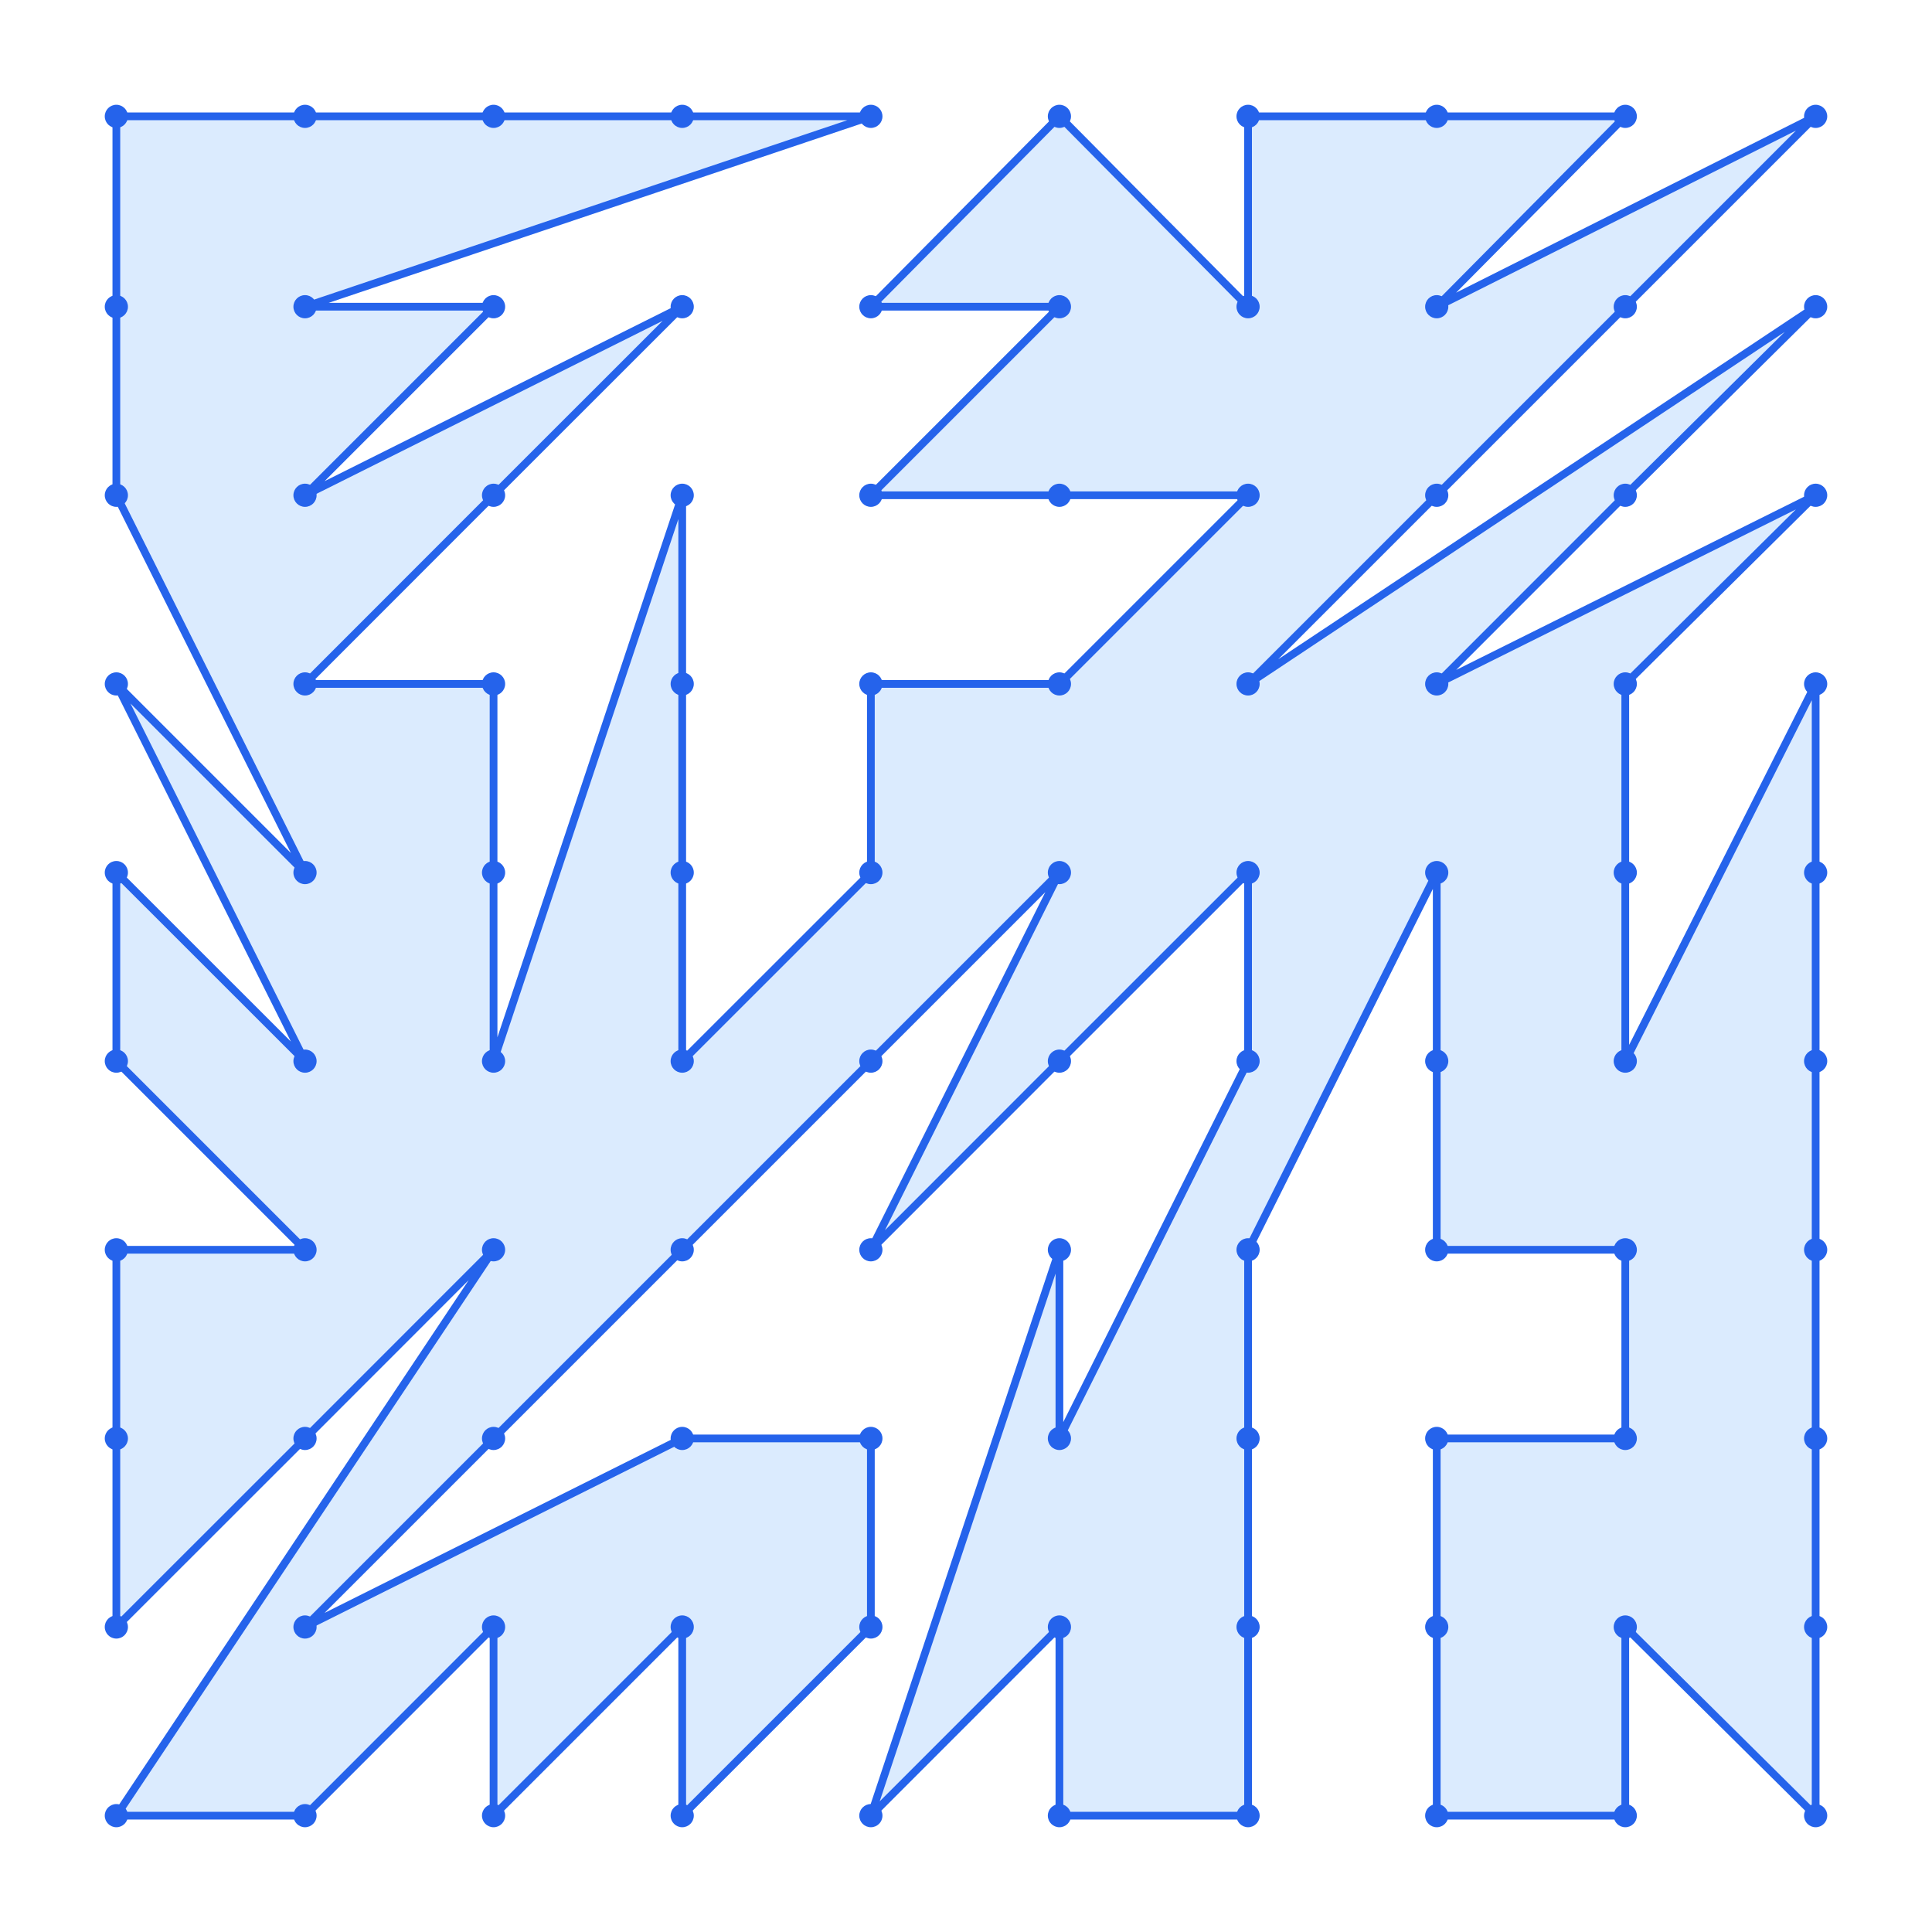
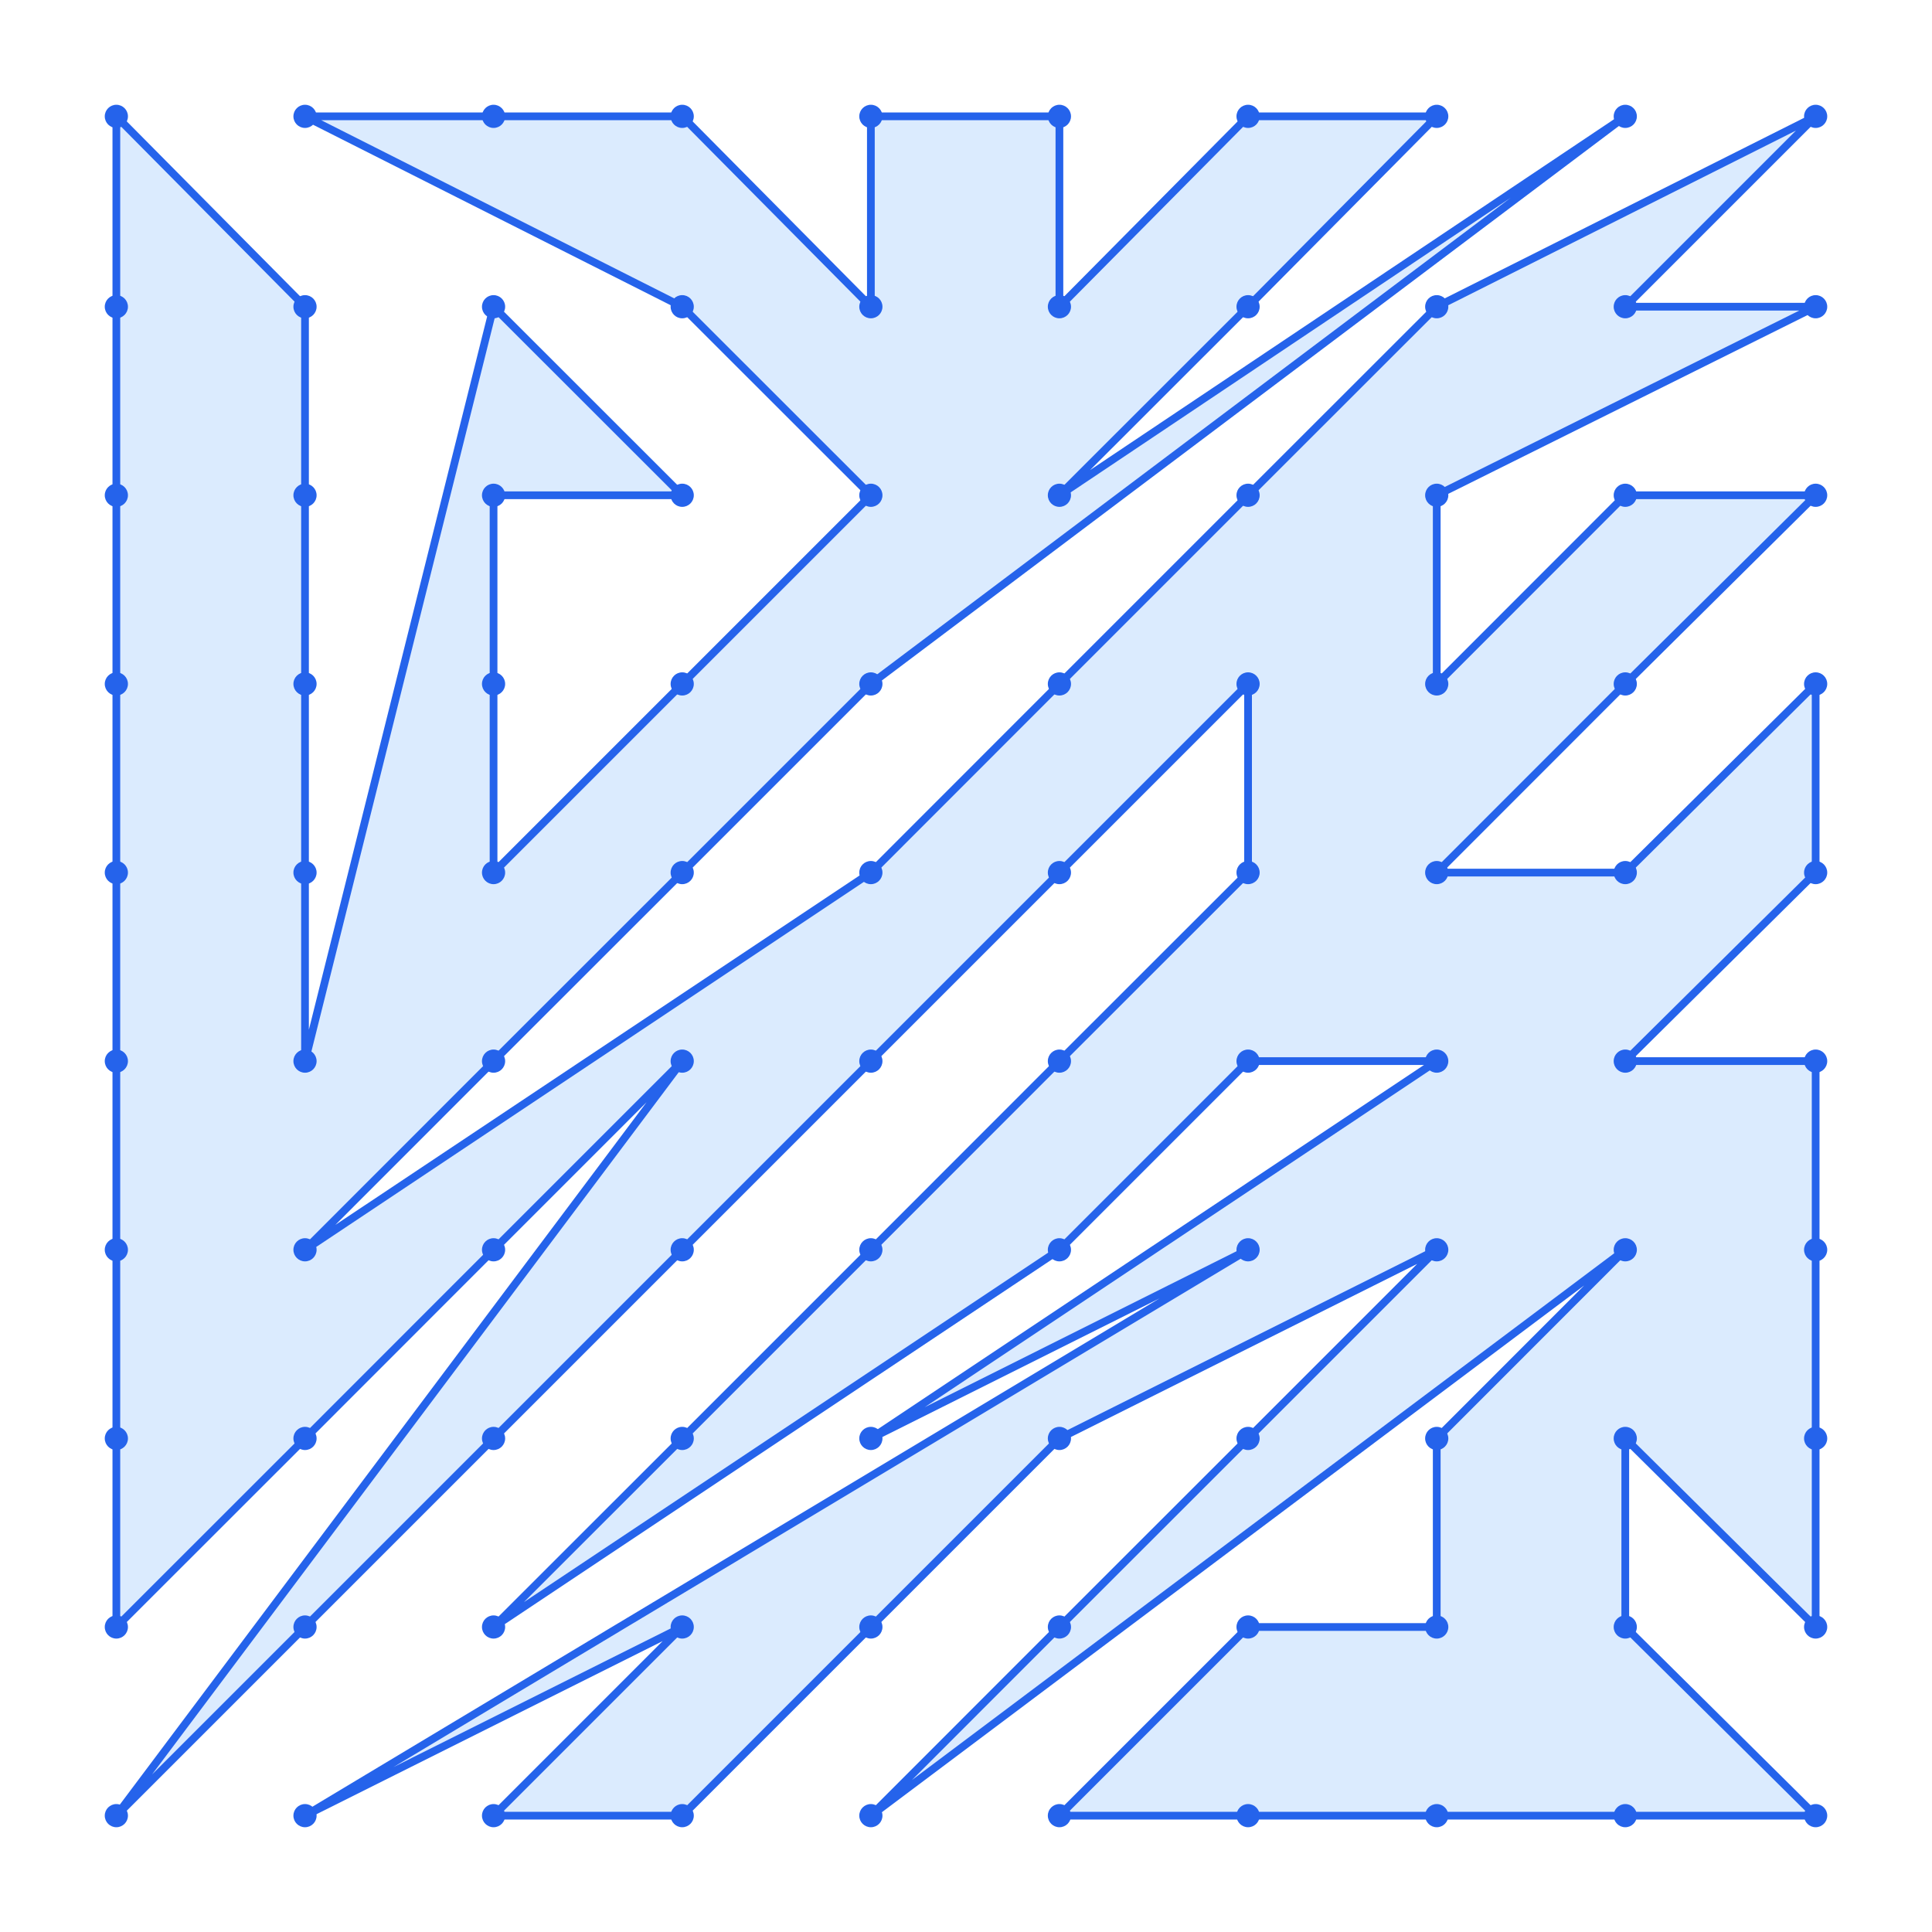
<svg xmlns="http://www.w3.org/2000/svg" width="2000" height="2000" viewBox="98.29 98.29 1803.42 1803.42">
-   <polygon points="559.0,1264.9 383.0,1441.0 206.9,1617.0 206.9,1441.0 206.9,1264.9 383.0,1264.9 206.9,1088.8 206.9,912.8 383.0,1088.8 206.9,736.7 383.0,912.8 206.9,560.6 206.9,384.6 206.9,206.9 383.0,206.9 559.0,206.9 735.1,206.9 911.2,206.9 383.0,384.6 559.0,384.6 383.0,560.6 735.1,384.6 559.0,560.6 383.0,736.7 559.0,736.7 559.0,912.8 559.0,1088.8 735.1,560.6 735.1,736.7 735.1,912.8 735.1,1088.8 911.2,912.8 911.2,736.7 1087.2,736.7 1263.3,560.6 1087.2,560.6 911.2,560.6 1087.2,384.6 911.2,384.6 1087.2,206.9 1263.3,384.6 1263.3,206.9 1439.4,206.9 1615.4,206.9 1439.4,384.6 1793.1,206.9 1615.4,384.6 1439.4,560.6 1263.3,736.7 1793.1,384.6 1615.4,560.6 1439.4,736.7 1793.1,560.6 1615.4,736.7 1615.4,912.8 1615.4,1088.8 1793.1,736.7 1793.1,912.8 1793.1,1088.8 1793.1,1264.9 1793.1,1441.0 1793.1,1617.0 1793.1,1793.1 1615.4,1617.0 1615.4,1793.1 1439.4,1793.1 1439.4,1617.0 1439.4,1441.0 1615.4,1441.0 1615.4,1264.9 1439.4,1264.9 1439.4,1088.8 1439.4,912.8 1263.3,1264.9 1263.3,1441.0 1263.3,1617.0 1263.3,1793.1 1087.2,1793.1 1087.2,1617.0 911.2,1793.1 1087.2,1264.9 1087.2,1441.0 1263.3,1088.8 1263.3,912.8 1087.2,1088.8 911.2,1264.9 1087.2,912.8 911.2,1088.8 735.1,1264.9 559.0,1441.0 383.0,1617.0 735.1,1441.0 911.2,1441.0 911.2,1617.0 735.1,1793.1 735.1,1617.0 559.0,1793.1 559.0,1617.0 383.0,1793.1 206.9,1793.1" fill="#93c5fd55" fill-rule="nonzero" stroke="#2563eb" stroke-width="7.214" stroke-linejoin="round" />
+   <polygon points="735.1,1088.8 559.0,1264.9 383.0,1441.0 206.9,1617.0 206.9,1441.0 206.9,1264.9 206.9,1088.8 206.9,912.8 206.9,736.7 206.9,560.6 206.9,384.6 206.9,206.9 383.0,384.6 383.0,560.6 383.0,736.7 383.0,912.8 383.0,1088.8 559.0,384.6 735.1,560.6 559.0,560.6 559.0,736.7 559.0,912.8 735.1,736.7 911.2,560.6 735.1,384.6 383.0,206.9 559.0,206.9 735.1,206.9 911.2,384.6 911.2,206.9 1087.2,206.9 1087.2,384.6 1263.3,206.9 1439.4,206.9 1263.3,384.6 1087.2,560.6 1615.4,206.9 911.2,736.7 735.1,912.8 559.0,1088.8 383.0,1264.9 911.2,912.8 1087.2,736.7 1263.3,560.6 1439.4,384.6 1793.1,206.9 1615.4,384.6 1793.1,384.6 1439.4,560.6 1439.4,736.7 1615.4,560.6 1793.1,560.6 1615.4,736.7 1439.4,912.8 1615.4,912.8 1793.1,736.7 1793.1,912.8 1615.4,1088.8 1793.1,1088.8 1793.1,1264.9 1793.1,1441.0 1793.1,1617.0 1615.4,1441.0 1615.4,1617.0 1793.1,1793.1 1615.4,1793.1 1439.4,1793.1 1263.3,1793.1 1087.2,1793.1 1263.3,1617.0 1439.4,1617.0 1439.4,1441.0 1615.4,1264.9 911.2,1793.1 1087.2,1617.0 1263.3,1441.0 1439.4,1264.9 1087.2,1441.0 911.2,1617.0 735.1,1793.1 559.0,1793.1 735.1,1617.0 383.0,1793.1 1263.3,1264.9 911.2,1441.0 1439.4,1088.8 1263.3,1088.8 1087.2,1264.9 559.0,1617.0 735.1,1441.0 911.2,1264.9 1087.2,1088.8 1263.3,912.8 1263.3,736.7 1087.2,912.8 911.2,1088.8 735.1,1264.9 559.0,1441.0 383.0,1617.0 206.9,1793.1" fill="#93c5fd55" fill-rule="nonzero" stroke="#2563eb" stroke-width="7.214" stroke-linejoin="round" />
+   <circle cx="735.1" cy="1088.8" r="10.82" fill="#2563eb" />
  <circle cx="559.0" cy="1264.9" r="10.82" fill="#2563eb" />
  <circle cx="383.0" cy="1441.0" r="10.82" fill="#2563eb" />
  <circle cx="206.9" cy="1617.0" r="10.82" fill="#2563eb" />
  <circle cx="206.9" cy="1441.0" r="10.82" fill="#2563eb" />
  <circle cx="206.9" cy="1264.9" r="10.82" fill="#2563eb" />
-   <circle cx="383.0" cy="1264.9" r="10.82" fill="#2563eb" />
  <circle cx="206.9" cy="1088.8" r="10.82" fill="#2563eb" />
  <circle cx="206.9" cy="912.8" r="10.82" fill="#2563eb" />
-   <circle cx="383.0" cy="1088.8" r="10.82" fill="#2563eb" />
  <circle cx="206.9" cy="736.7" r="10.82" fill="#2563eb" />
-   <circle cx="383.0" cy="912.8" r="10.82" fill="#2563eb" />
  <circle cx="206.9" cy="560.6" r="10.82" fill="#2563eb" />
  <circle cx="206.9" cy="384.6" r="10.82" fill="#2563eb" />
  <circle cx="206.9" cy="206.9" r="10.82" fill="#2563eb" />
+   <circle cx="383.0" cy="384.6" r="10.82" fill="#2563eb" />
+   <circle cx="383.0" cy="560.6" r="10.82" fill="#2563eb" />
+   <circle cx="383.0" cy="736.7" r="10.82" fill="#2563eb" />
+   <circle cx="383.0" cy="912.8" r="10.82" fill="#2563eb" />
+   <circle cx="383.0" cy="1088.8" r="10.82" fill="#2563eb" />
+   <circle cx="559.0" cy="384.6" r="10.82" fill="#2563eb" />
+   <circle cx="735.1" cy="560.6" r="10.82" fill="#2563eb" />
+   <circle cx="559.0" cy="560.6" r="10.82" fill="#2563eb" />
+   <circle cx="559.0" cy="736.7" r="10.82" fill="#2563eb" />
+   <circle cx="559.0" cy="912.8" r="10.82" fill="#2563eb" />
+   <circle cx="735.1" cy="736.7" r="10.82" fill="#2563eb" />
+   <circle cx="911.2" cy="560.6" r="10.82" fill="#2563eb" />
+   <circle cx="735.1" cy="384.6" r="10.82" fill="#2563eb" />
  <circle cx="383.0" cy="206.9" r="10.82" fill="#2563eb" />
  <circle cx="559.0" cy="206.9" r="10.82" fill="#2563eb" />
  <circle cx="735.1" cy="206.9" r="10.82" fill="#2563eb" />
+   <circle cx="911.2" cy="384.6" r="10.82" fill="#2563eb" />
  <circle cx="911.2" cy="206.9" r="10.82" fill="#2563eb" />
-   <circle cx="383.0" cy="384.6" r="10.82" fill="#2563eb" />
-   <circle cx="559.0" cy="384.6" r="10.82" fill="#2563eb" />
-   <circle cx="383.0" cy="560.6" r="10.82" fill="#2563eb" />
-   <circle cx="735.1" cy="384.6" r="10.82" fill="#2563eb" />
-   <circle cx="559.0" cy="560.6" r="10.82" fill="#2563eb" />
-   <circle cx="383.0" cy="736.7" r="10.82" fill="#2563eb" />
-   <circle cx="559.0" cy="736.7" r="10.82" fill="#2563eb" />
-   <circle cx="559.0" cy="912.8" r="10.82" fill="#2563eb" />
+   <circle cx="1087.2" cy="206.9" r="10.82" fill="#2563eb" />
+   <circle cx="1087.2" cy="384.6" r="10.82" fill="#2563eb" />
+   <circle cx="1263.3" cy="206.9" r="10.82" fill="#2563eb" />
+   <circle cx="1439.4" cy="206.9" r="10.82" fill="#2563eb" />
+   <circle cx="1263.3" cy="384.6" r="10.82" fill="#2563eb" />
+   <circle cx="1087.2" cy="560.6" r="10.82" fill="#2563eb" />
+   <circle cx="1615.4" cy="206.9" r="10.82" fill="#2563eb" />
+   <circle cx="911.2" cy="736.7" r="10.82" fill="#2563eb" />
+   <circle cx="735.1" cy="912.8" r="10.82" fill="#2563eb" />
  <circle cx="559.0" cy="1088.8" r="10.82" fill="#2563eb" />
-   <circle cx="735.1" cy="560.6" r="10.82" fill="#2563eb" />
-   <circle cx="735.1" cy="736.7" r="10.82" fill="#2563eb" />
-   <circle cx="735.1" cy="912.8" r="10.82" fill="#2563eb" />
-   <circle cx="735.1" cy="1088.8" r="10.82" fill="#2563eb" />
+   <circle cx="383.0" cy="1264.9" r="10.82" fill="#2563eb" />
  <circle cx="911.2" cy="912.8" r="10.82" fill="#2563eb" />
-   <circle cx="911.2" cy="736.7" r="10.82" fill="#2563eb" />
  <circle cx="1087.2" cy="736.7" r="10.82" fill="#2563eb" />
  <circle cx="1263.3" cy="560.6" r="10.82" fill="#2563eb" />
-   <circle cx="1087.2" cy="560.6" r="10.82" fill="#2563eb" />
-   <circle cx="911.2" cy="560.6" r="10.82" fill="#2563eb" />
-   <circle cx="1087.2" cy="384.6" r="10.82" fill="#2563eb" />
-   <circle cx="911.2" cy="384.6" r="10.82" fill="#2563eb" />
-   <circle cx="1087.2" cy="206.9" r="10.82" fill="#2563eb" />
-   <circle cx="1263.3" cy="384.6" r="10.82" fill="#2563eb" />
-   <circle cx="1263.3" cy="206.9" r="10.82" fill="#2563eb" />
-   <circle cx="1439.4" cy="206.9" r="10.82" fill="#2563eb" />
-   <circle cx="1615.4" cy="206.9" r="10.82" fill="#2563eb" />
  <circle cx="1439.4" cy="384.6" r="10.82" fill="#2563eb" />
  <circle cx="1793.1" cy="206.9" r="10.82" fill="#2563eb" />
  <circle cx="1615.4" cy="384.6" r="10.82" fill="#2563eb" />
+   <circle cx="1793.1" cy="384.6" r="10.82" fill="#2563eb" />
  <circle cx="1439.4" cy="560.6" r="10.82" fill="#2563eb" />
-   <circle cx="1263.3" cy="736.7" r="10.82" fill="#2563eb" />
-   <circle cx="1793.1" cy="384.6" r="10.82" fill="#2563eb" />
+   <circle cx="1439.4" cy="736.7" r="10.82" fill="#2563eb" />
  <circle cx="1615.4" cy="560.6" r="10.82" fill="#2563eb" />
-   <circle cx="1439.4" cy="736.7" r="10.82" fill="#2563eb" />
  <circle cx="1793.1" cy="560.6" r="10.82" fill="#2563eb" />
  <circle cx="1615.4" cy="736.7" r="10.82" fill="#2563eb" />
+   <circle cx="1439.4" cy="912.8" r="10.82" fill="#2563eb" />
  <circle cx="1615.4" cy="912.8" r="10.82" fill="#2563eb" />
-   <circle cx="1615.4" cy="1088.8" r="10.82" fill="#2563eb" />
  <circle cx="1793.1" cy="736.7" r="10.82" fill="#2563eb" />
  <circle cx="1793.1" cy="912.8" r="10.82" fill="#2563eb" />
+   <circle cx="1615.4" cy="1088.8" r="10.82" fill="#2563eb" />
  <circle cx="1793.1" cy="1088.8" r="10.82" fill="#2563eb" />
  <circle cx="1793.1" cy="1264.9" r="10.82" fill="#2563eb" />
  <circle cx="1793.1" cy="1441.0" r="10.82" fill="#2563eb" />
  <circle cx="1793.1" cy="1617.0" r="10.82" fill="#2563eb" />
+   <circle cx="1615.4" cy="1441.0" r="10.82" fill="#2563eb" />
+   <circle cx="1615.4" cy="1617.0" r="10.82" fill="#2563eb" />
  <circle cx="1793.1" cy="1793.1" r="10.82" fill="#2563eb" />
-   <circle cx="1615.4" cy="1617.0" r="10.82" fill="#2563eb" />
  <circle cx="1615.4" cy="1793.1" r="10.82" fill="#2563eb" />
  <circle cx="1439.4" cy="1793.1" r="10.82" fill="#2563eb" />
+   <circle cx="1263.3" cy="1793.1" r="10.82" fill="#2563eb" />
+   <circle cx="1087.2" cy="1793.1" r="10.82" fill="#2563eb" />
+   <circle cx="1263.3" cy="1617.0" r="10.82" fill="#2563eb" />
  <circle cx="1439.4" cy="1617.0" r="10.82" fill="#2563eb" />
  <circle cx="1439.4" cy="1441.0" r="10.82" fill="#2563eb" />
-   <circle cx="1615.4" cy="1441.0" r="10.82" fill="#2563eb" />
  <circle cx="1615.4" cy="1264.9" r="10.82" fill="#2563eb" />
+   <circle cx="911.2" cy="1793.1" r="10.82" fill="#2563eb" />
+   <circle cx="1087.2" cy="1617.0" r="10.82" fill="#2563eb" />
+   <circle cx="1263.3" cy="1441.0" r="10.82" fill="#2563eb" />
  <circle cx="1439.4" cy="1264.9" r="10.82" fill="#2563eb" />
+   <circle cx="1087.2" cy="1441.0" r="10.82" fill="#2563eb" />
+   <circle cx="911.2" cy="1617.0" r="10.82" fill="#2563eb" />
+   <circle cx="735.1" cy="1793.1" r="10.82" fill="#2563eb" />
+   <circle cx="559.0" cy="1793.1" r="10.82" fill="#2563eb" />
+   <circle cx="735.1" cy="1617.0" r="10.82" fill="#2563eb" />
+   <circle cx="383.0" cy="1793.1" r="10.82" fill="#2563eb" />
+   <circle cx="1263.3" cy="1264.9" r="10.82" fill="#2563eb" />
+   <circle cx="911.2" cy="1441.0" r="10.82" fill="#2563eb" />
  <circle cx="1439.4" cy="1088.8" r="10.82" fill="#2563eb" />
-   <circle cx="1439.4" cy="912.8" r="10.82" fill="#2563eb" />
-   <circle cx="1263.3" cy="1264.9" r="10.82" fill="#2563eb" />
-   <circle cx="1263.3" cy="1441.0" r="10.82" fill="#2563eb" />
-   <circle cx="1263.3" cy="1617.0" r="10.82" fill="#2563eb" />
-   <circle cx="1263.3" cy="1793.1" r="10.82" fill="#2563eb" />
-   <circle cx="1087.2" cy="1793.1" r="10.82" fill="#2563eb" />
-   <circle cx="1087.2" cy="1617.0" r="10.82" fill="#2563eb" />
-   <circle cx="911.2" cy="1793.1" r="10.82" fill="#2563eb" />
+   <circle cx="1263.3" cy="1088.8" r="10.82" fill="#2563eb" />
  <circle cx="1087.2" cy="1264.9" r="10.82" fill="#2563eb" />
-   <circle cx="1087.2" cy="1441.0" r="10.82" fill="#2563eb" />
-   <circle cx="1263.3" cy="1088.8" r="10.82" fill="#2563eb" />
+   <circle cx="559.0" cy="1617.0" r="10.82" fill="#2563eb" />
+   <circle cx="735.1" cy="1441.0" r="10.82" fill="#2563eb" />
+   <circle cx="911.2" cy="1264.9" r="10.82" fill="#2563eb" />
+   <circle cx="1087.2" cy="1088.8" r="10.82" fill="#2563eb" />
  <circle cx="1263.3" cy="912.8" r="10.82" fill="#2563eb" />
-   <circle cx="1087.2" cy="1088.8" r="10.82" fill="#2563eb" />
-   <circle cx="911.2" cy="1264.9" r="10.82" fill="#2563eb" />
+   <circle cx="1263.3" cy="736.7" r="10.82" fill="#2563eb" />
  <circle cx="1087.2" cy="912.8" r="10.82" fill="#2563eb" />
  <circle cx="911.2" cy="1088.8" r="10.82" fill="#2563eb" />
  <circle cx="735.1" cy="1264.9" r="10.82" fill="#2563eb" />
  <circle cx="559.0" cy="1441.0" r="10.82" fill="#2563eb" />
  <circle cx="383.0" cy="1617.0" r="10.82" fill="#2563eb" />
-   <circle cx="735.1" cy="1441.0" r="10.82" fill="#2563eb" />
-   <circle cx="911.2" cy="1441.0" r="10.82" fill="#2563eb" />
-   <circle cx="911.2" cy="1617.0" r="10.82" fill="#2563eb" />
-   <circle cx="735.1" cy="1793.1" r="10.82" fill="#2563eb" />
-   <circle cx="735.1" cy="1617.0" r="10.82" fill="#2563eb" />
-   <circle cx="559.0" cy="1793.1" r="10.82" fill="#2563eb" />
-   <circle cx="559.0" cy="1617.0" r="10.82" fill="#2563eb" />
-   <circle cx="383.0" cy="1793.1" r="10.82" fill="#2563eb" />
  <circle cx="206.9" cy="1793.1" r="10.82" fill="#2563eb" />
</svg>
